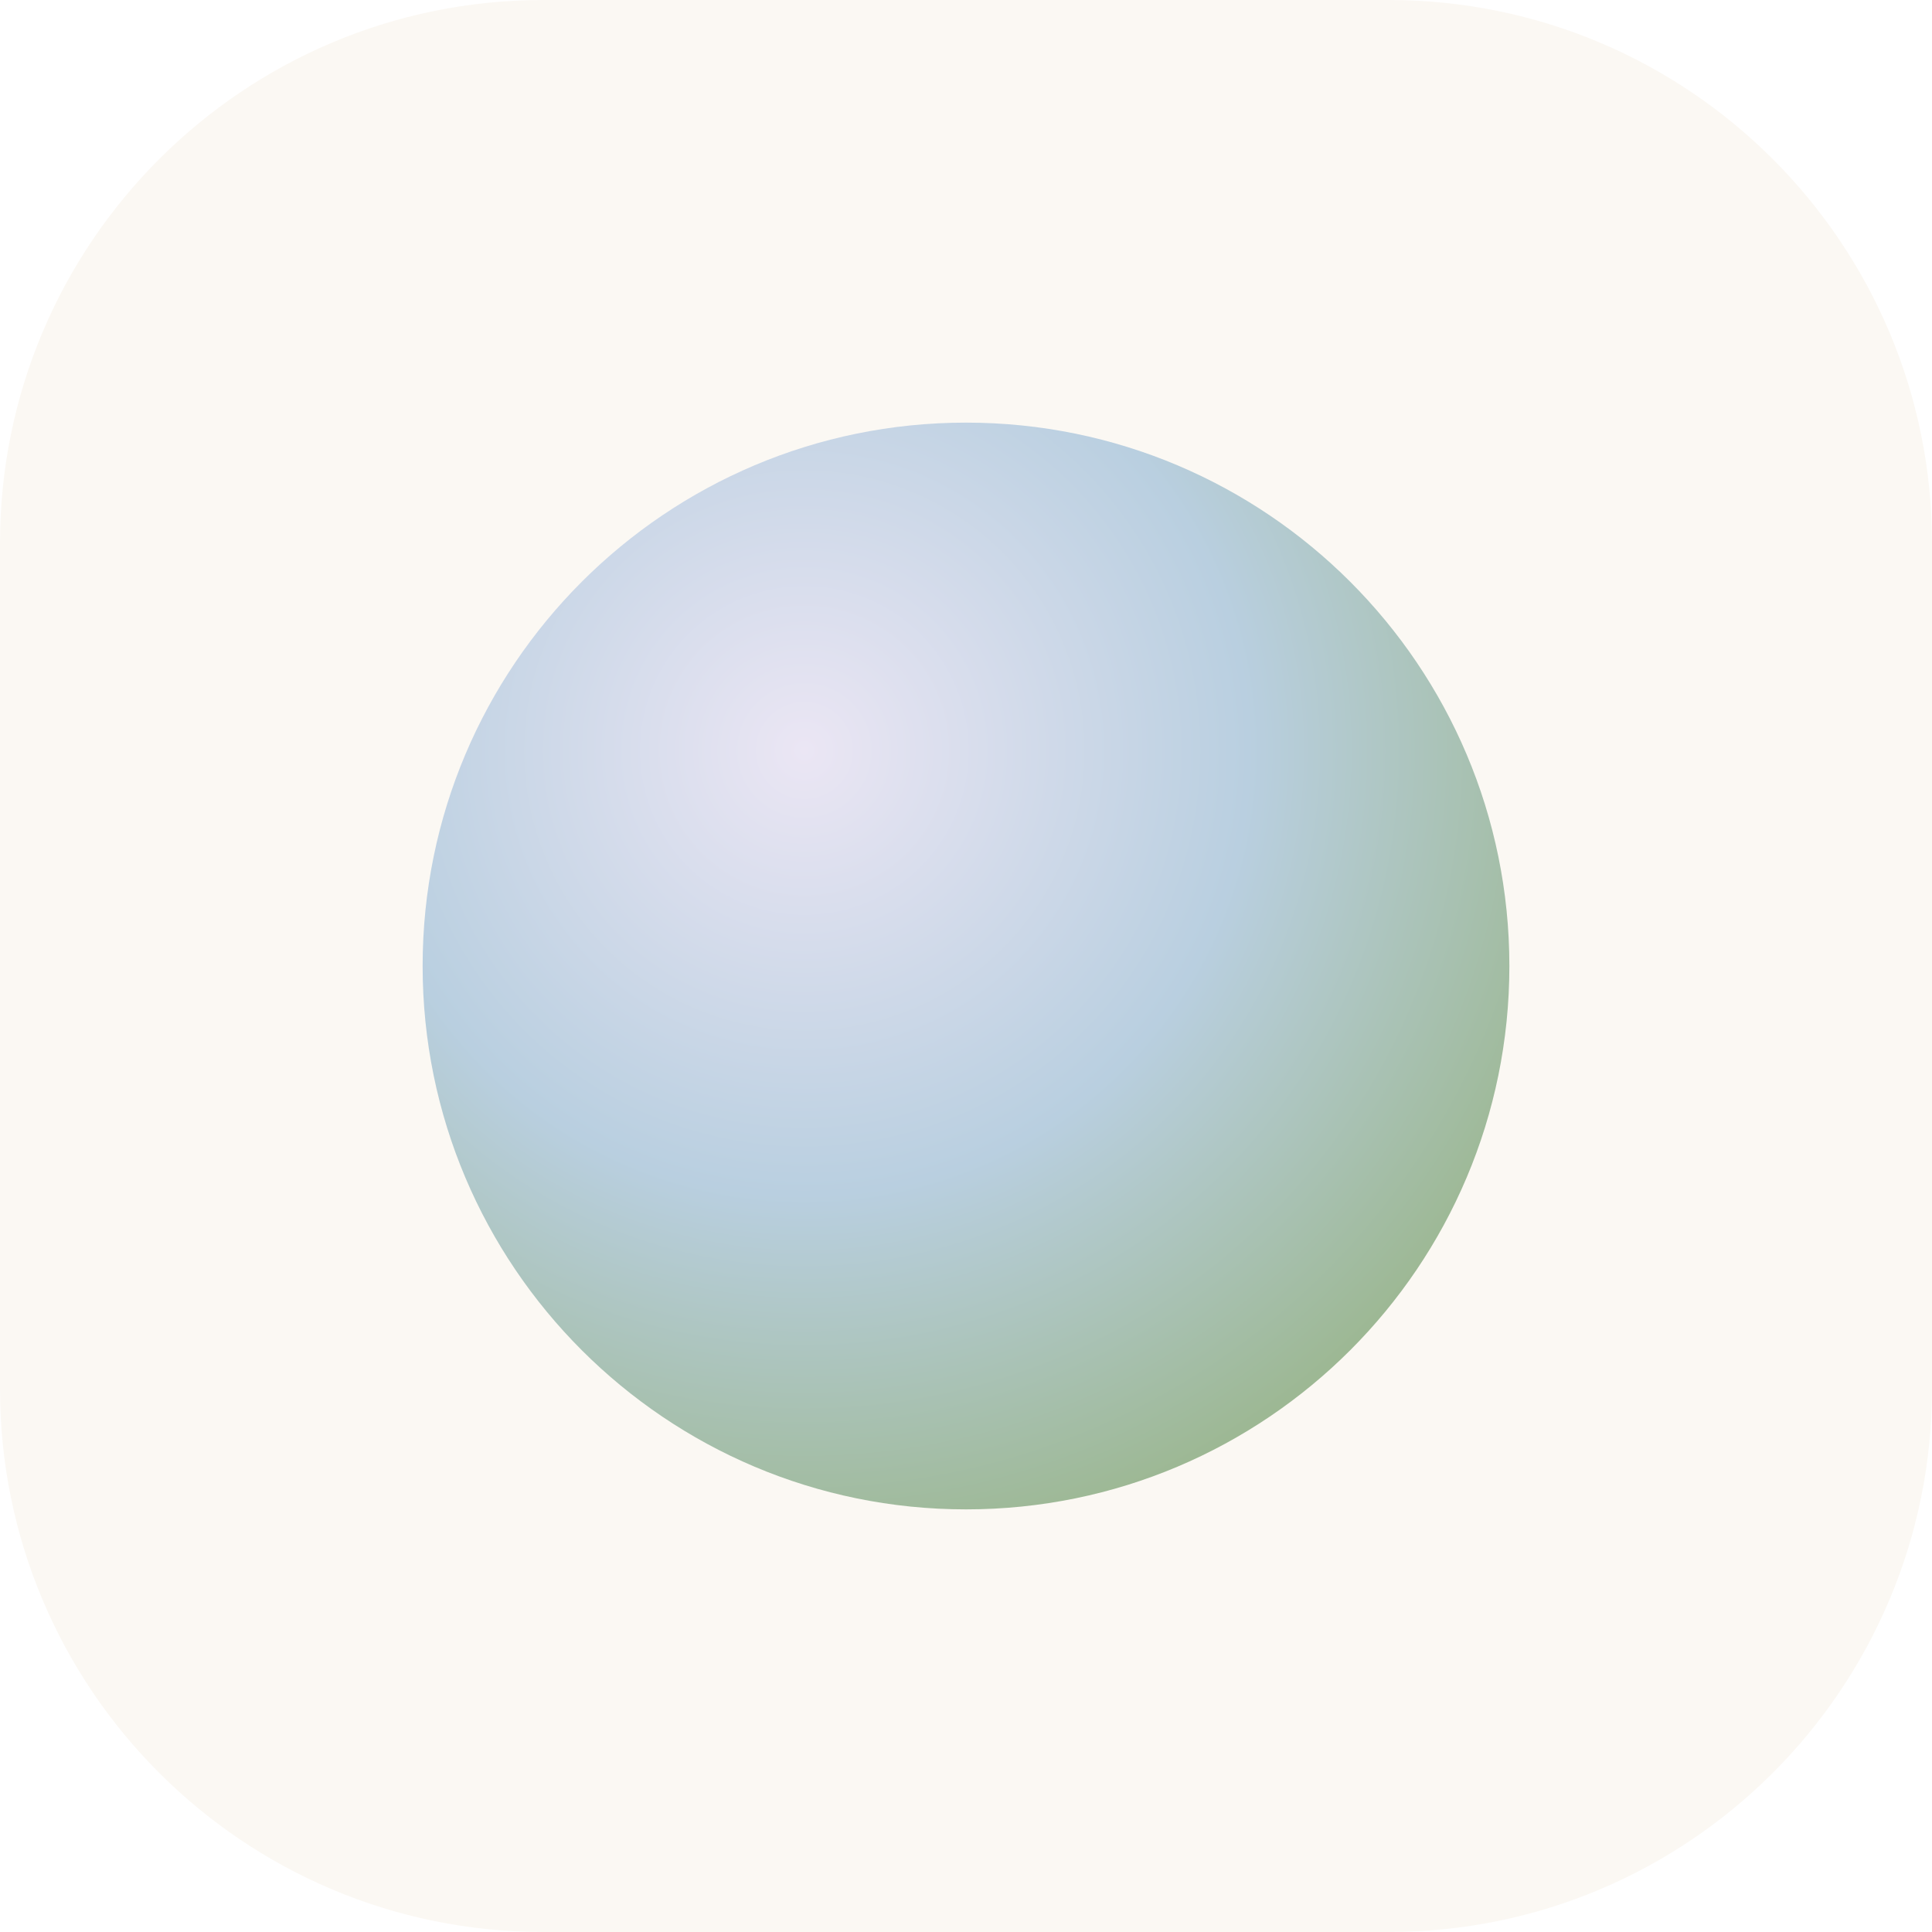
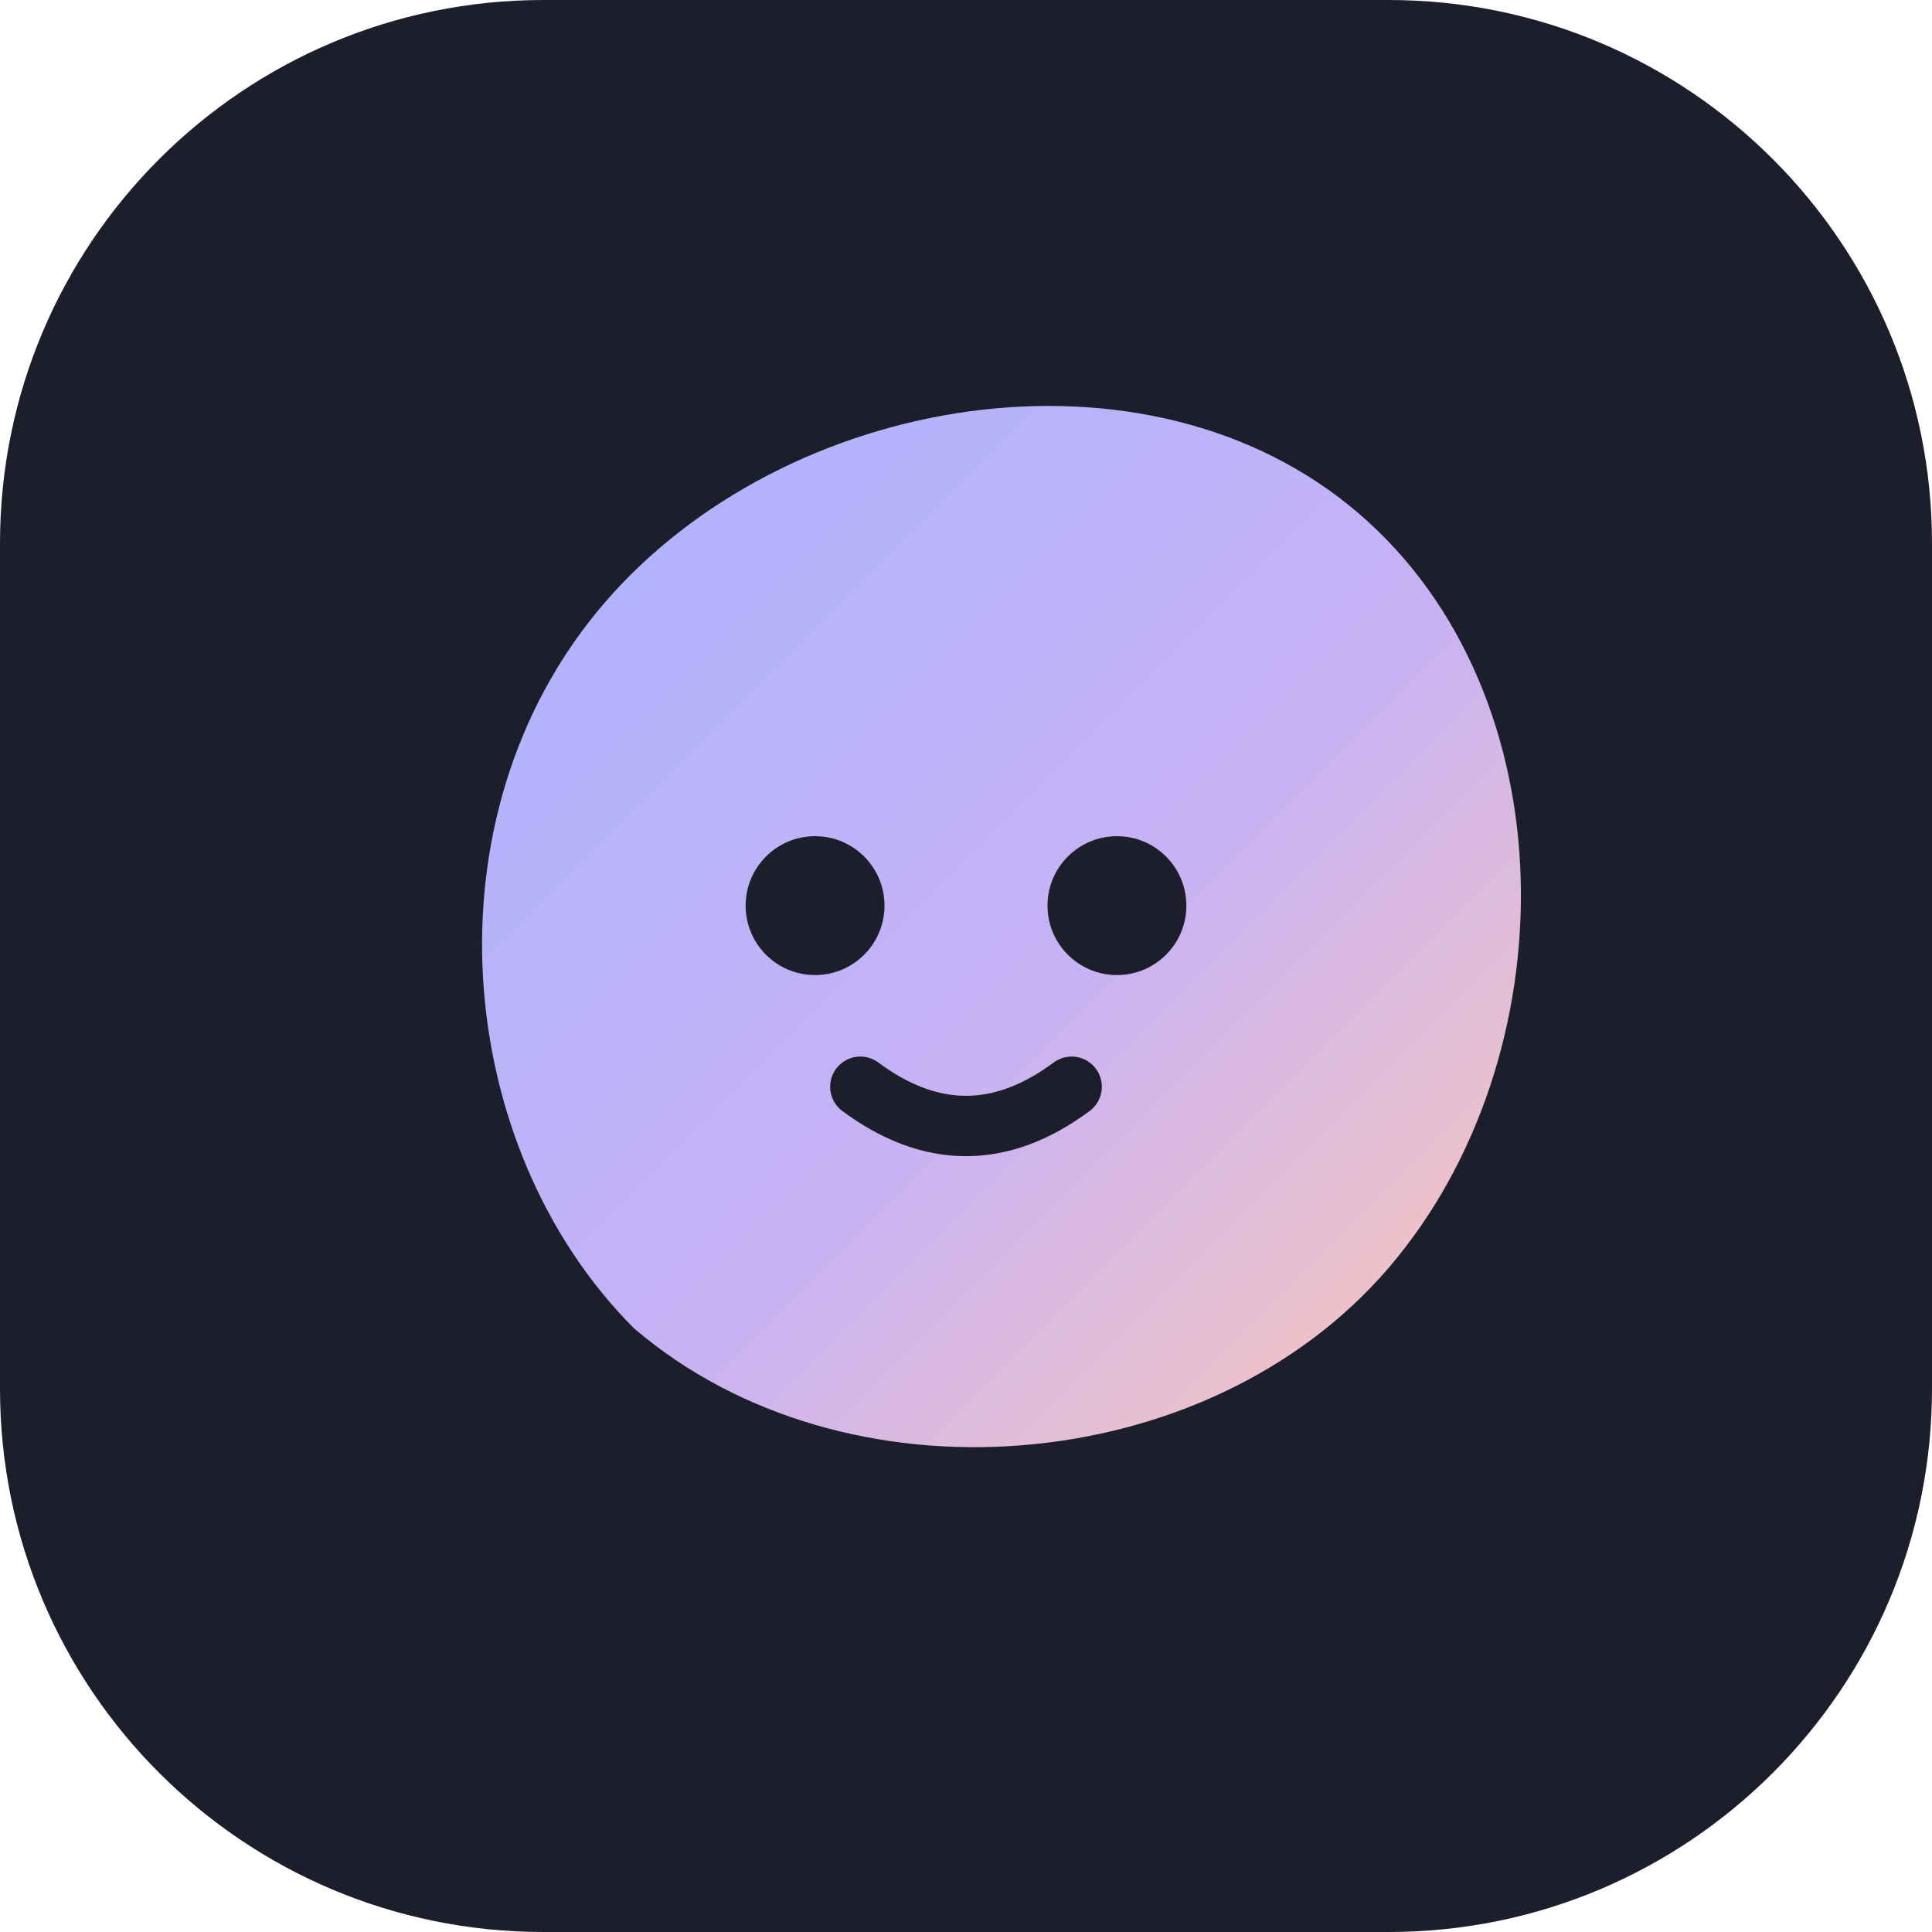
<svg xmlns="http://www.w3.org/2000/svg" viewBox="0 0 64 64">
  <defs>
-     <radialGradient id="g" cx="35%" cy="30%" r="75%">
-       <stop offset="0" stop-color="#ebe6f4" />
-       <stop offset=".55" stop-color="#b9cfe0" />
-       <stop offset="1" stop-color="#9db894" />
-     </radialGradient>
+     <linearGradient id="g" x1="0" y1="0" x2="1" y2="1">
+       <stop offset="0" stop-color="#a9b4ff" />
+       <stop offset=".55" stop-color="#c7b2f5" />
+       <stop offset="1" stop-color="#ffc9b5" />
+     </linearGradient>
  </defs>
-   <rect width="64" height="64" rx="18" fill="#fbf8f3" />
-   <circle cx="32" cy="32" r="18" fill="url(#g)" />
+   <rect width="64" height="64" rx="18" fill="#1d1e2c" />
+   <path d="M45 17c7 6 7 18 1 25-6 7-18 8-25 2-6-6-7-17-1-24 6-7 18-9 25-3z" fill="url(#g)" />
+   <circle cx="27" cy="30" r="2.3" fill="#1d1e2c" />
+   <circle cx="37" cy="30" r="2.3" fill="#1d1e2c" />
+   <path d="M28.5 36q3.5 2.6 7 0" stroke="#1d1e2c" stroke-width="2" fill="none" stroke-linecap="round" />
</svg>
